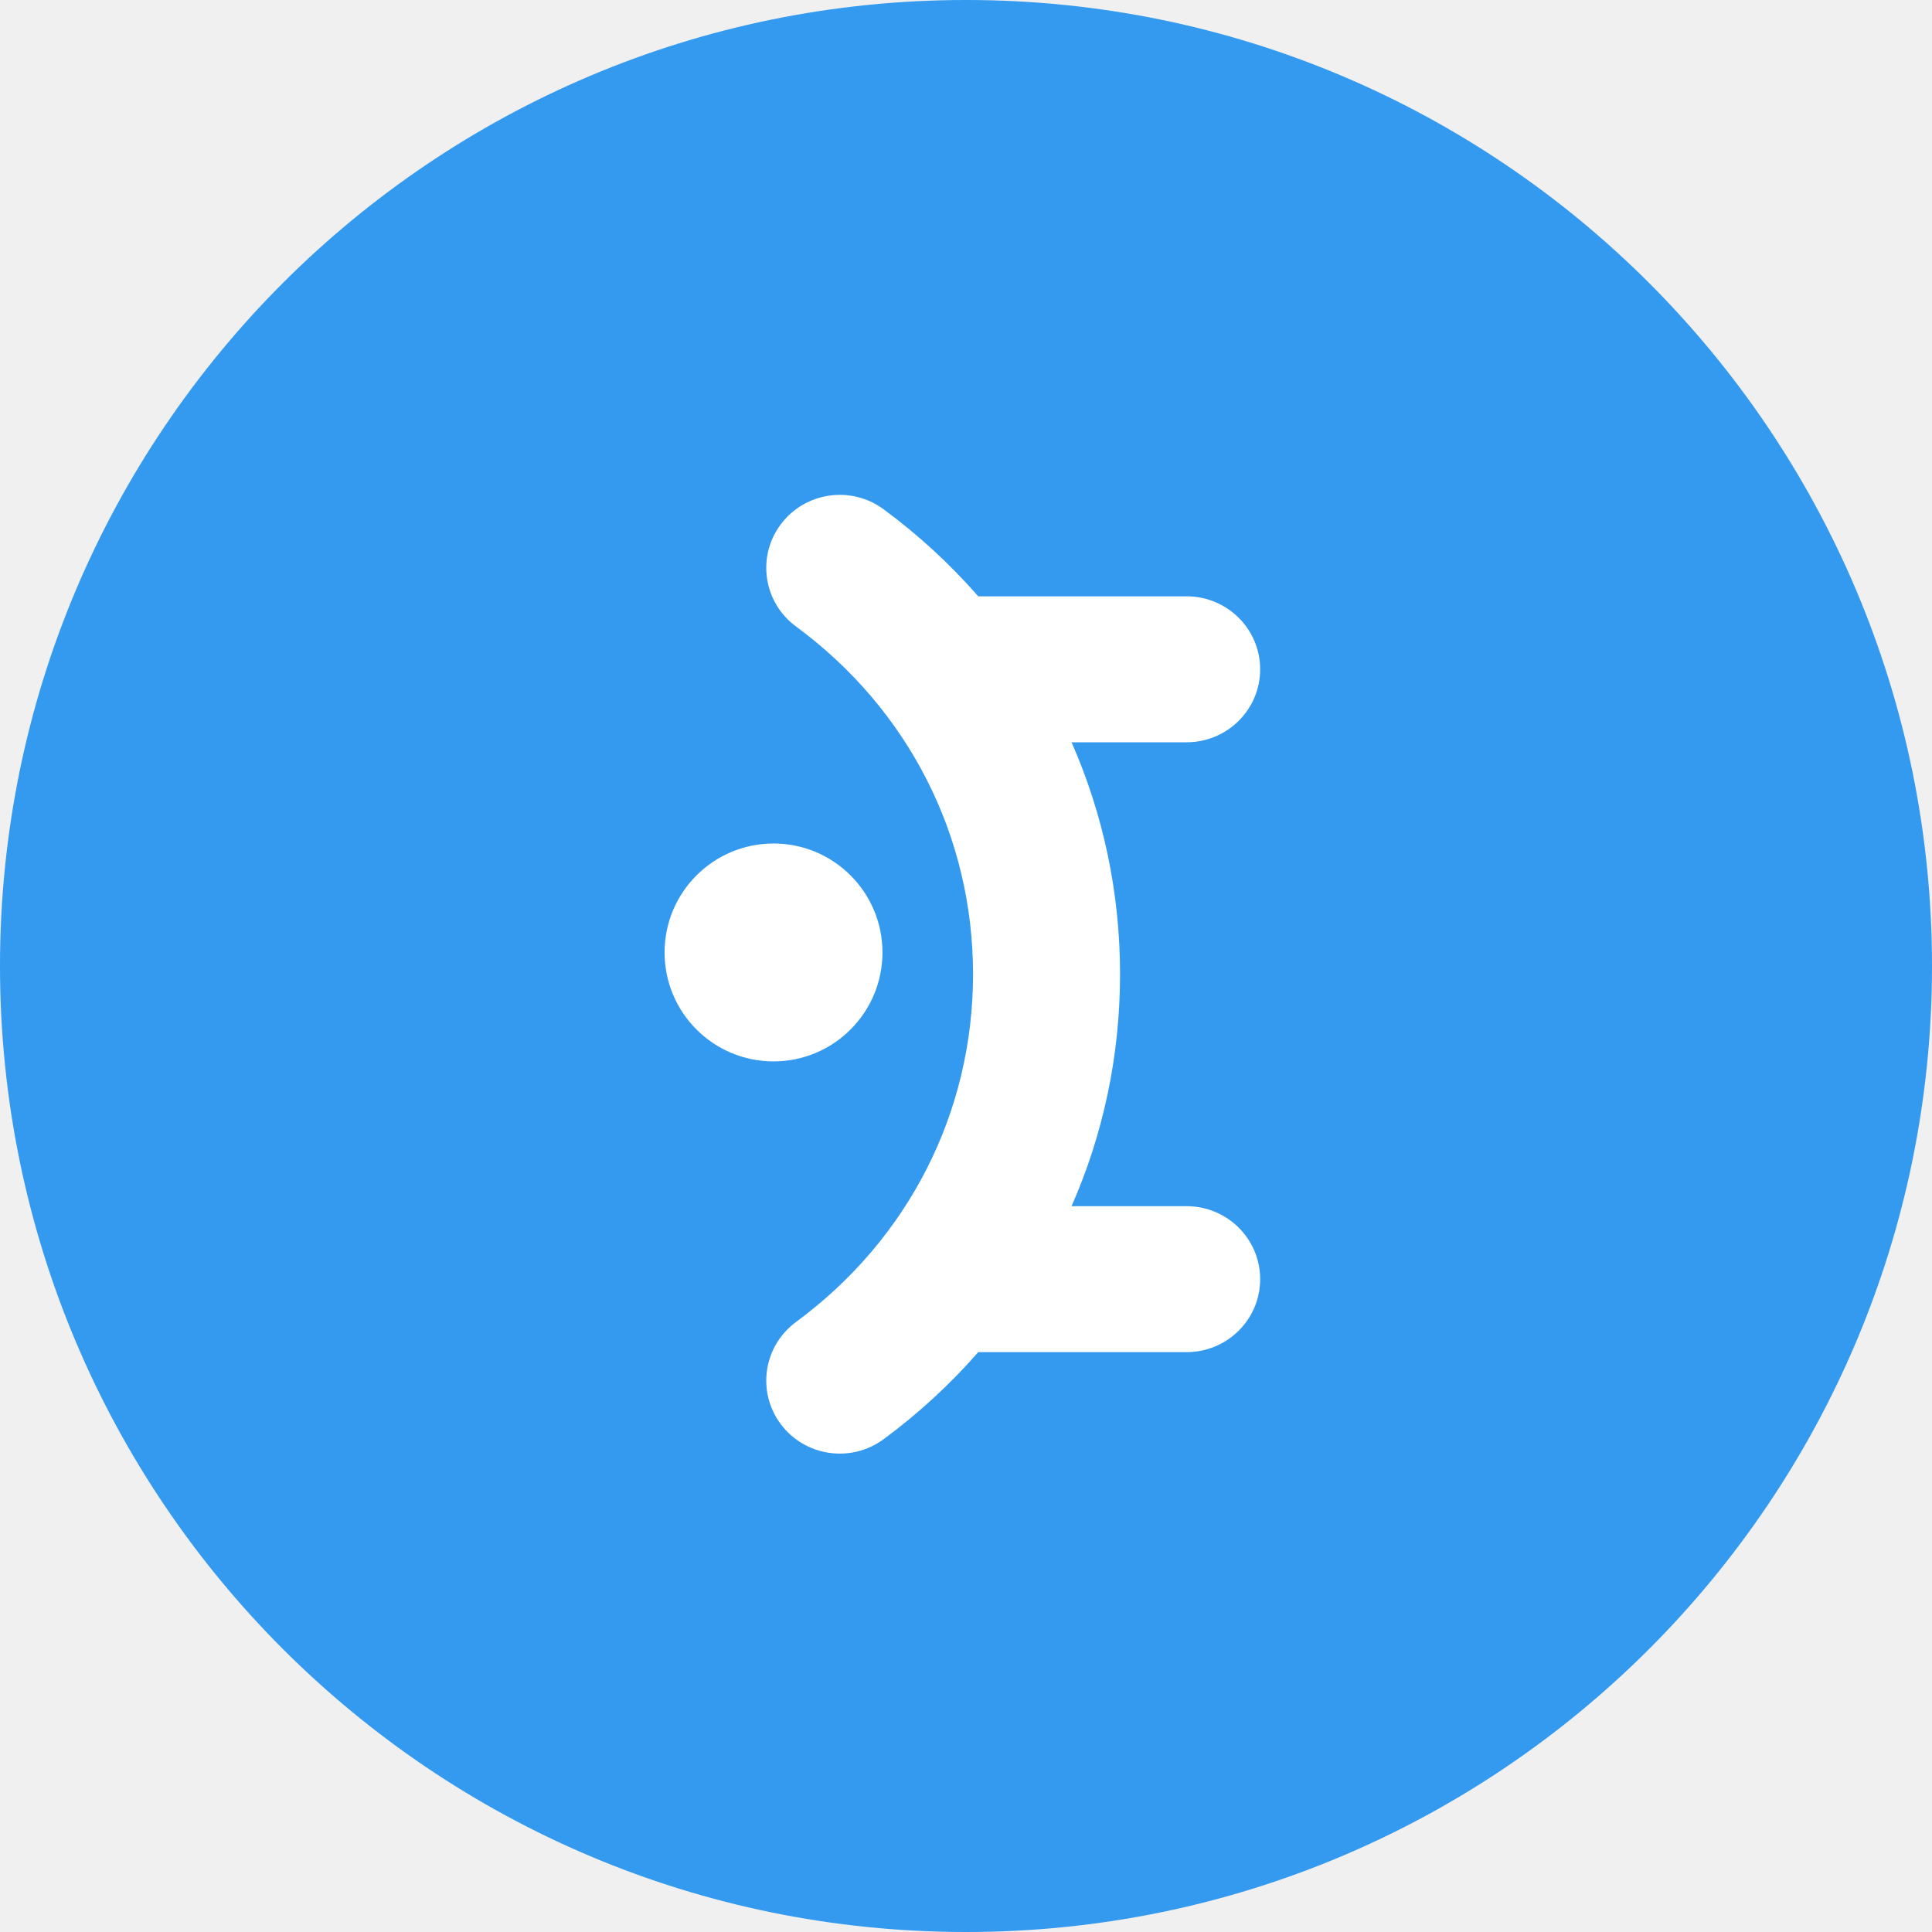
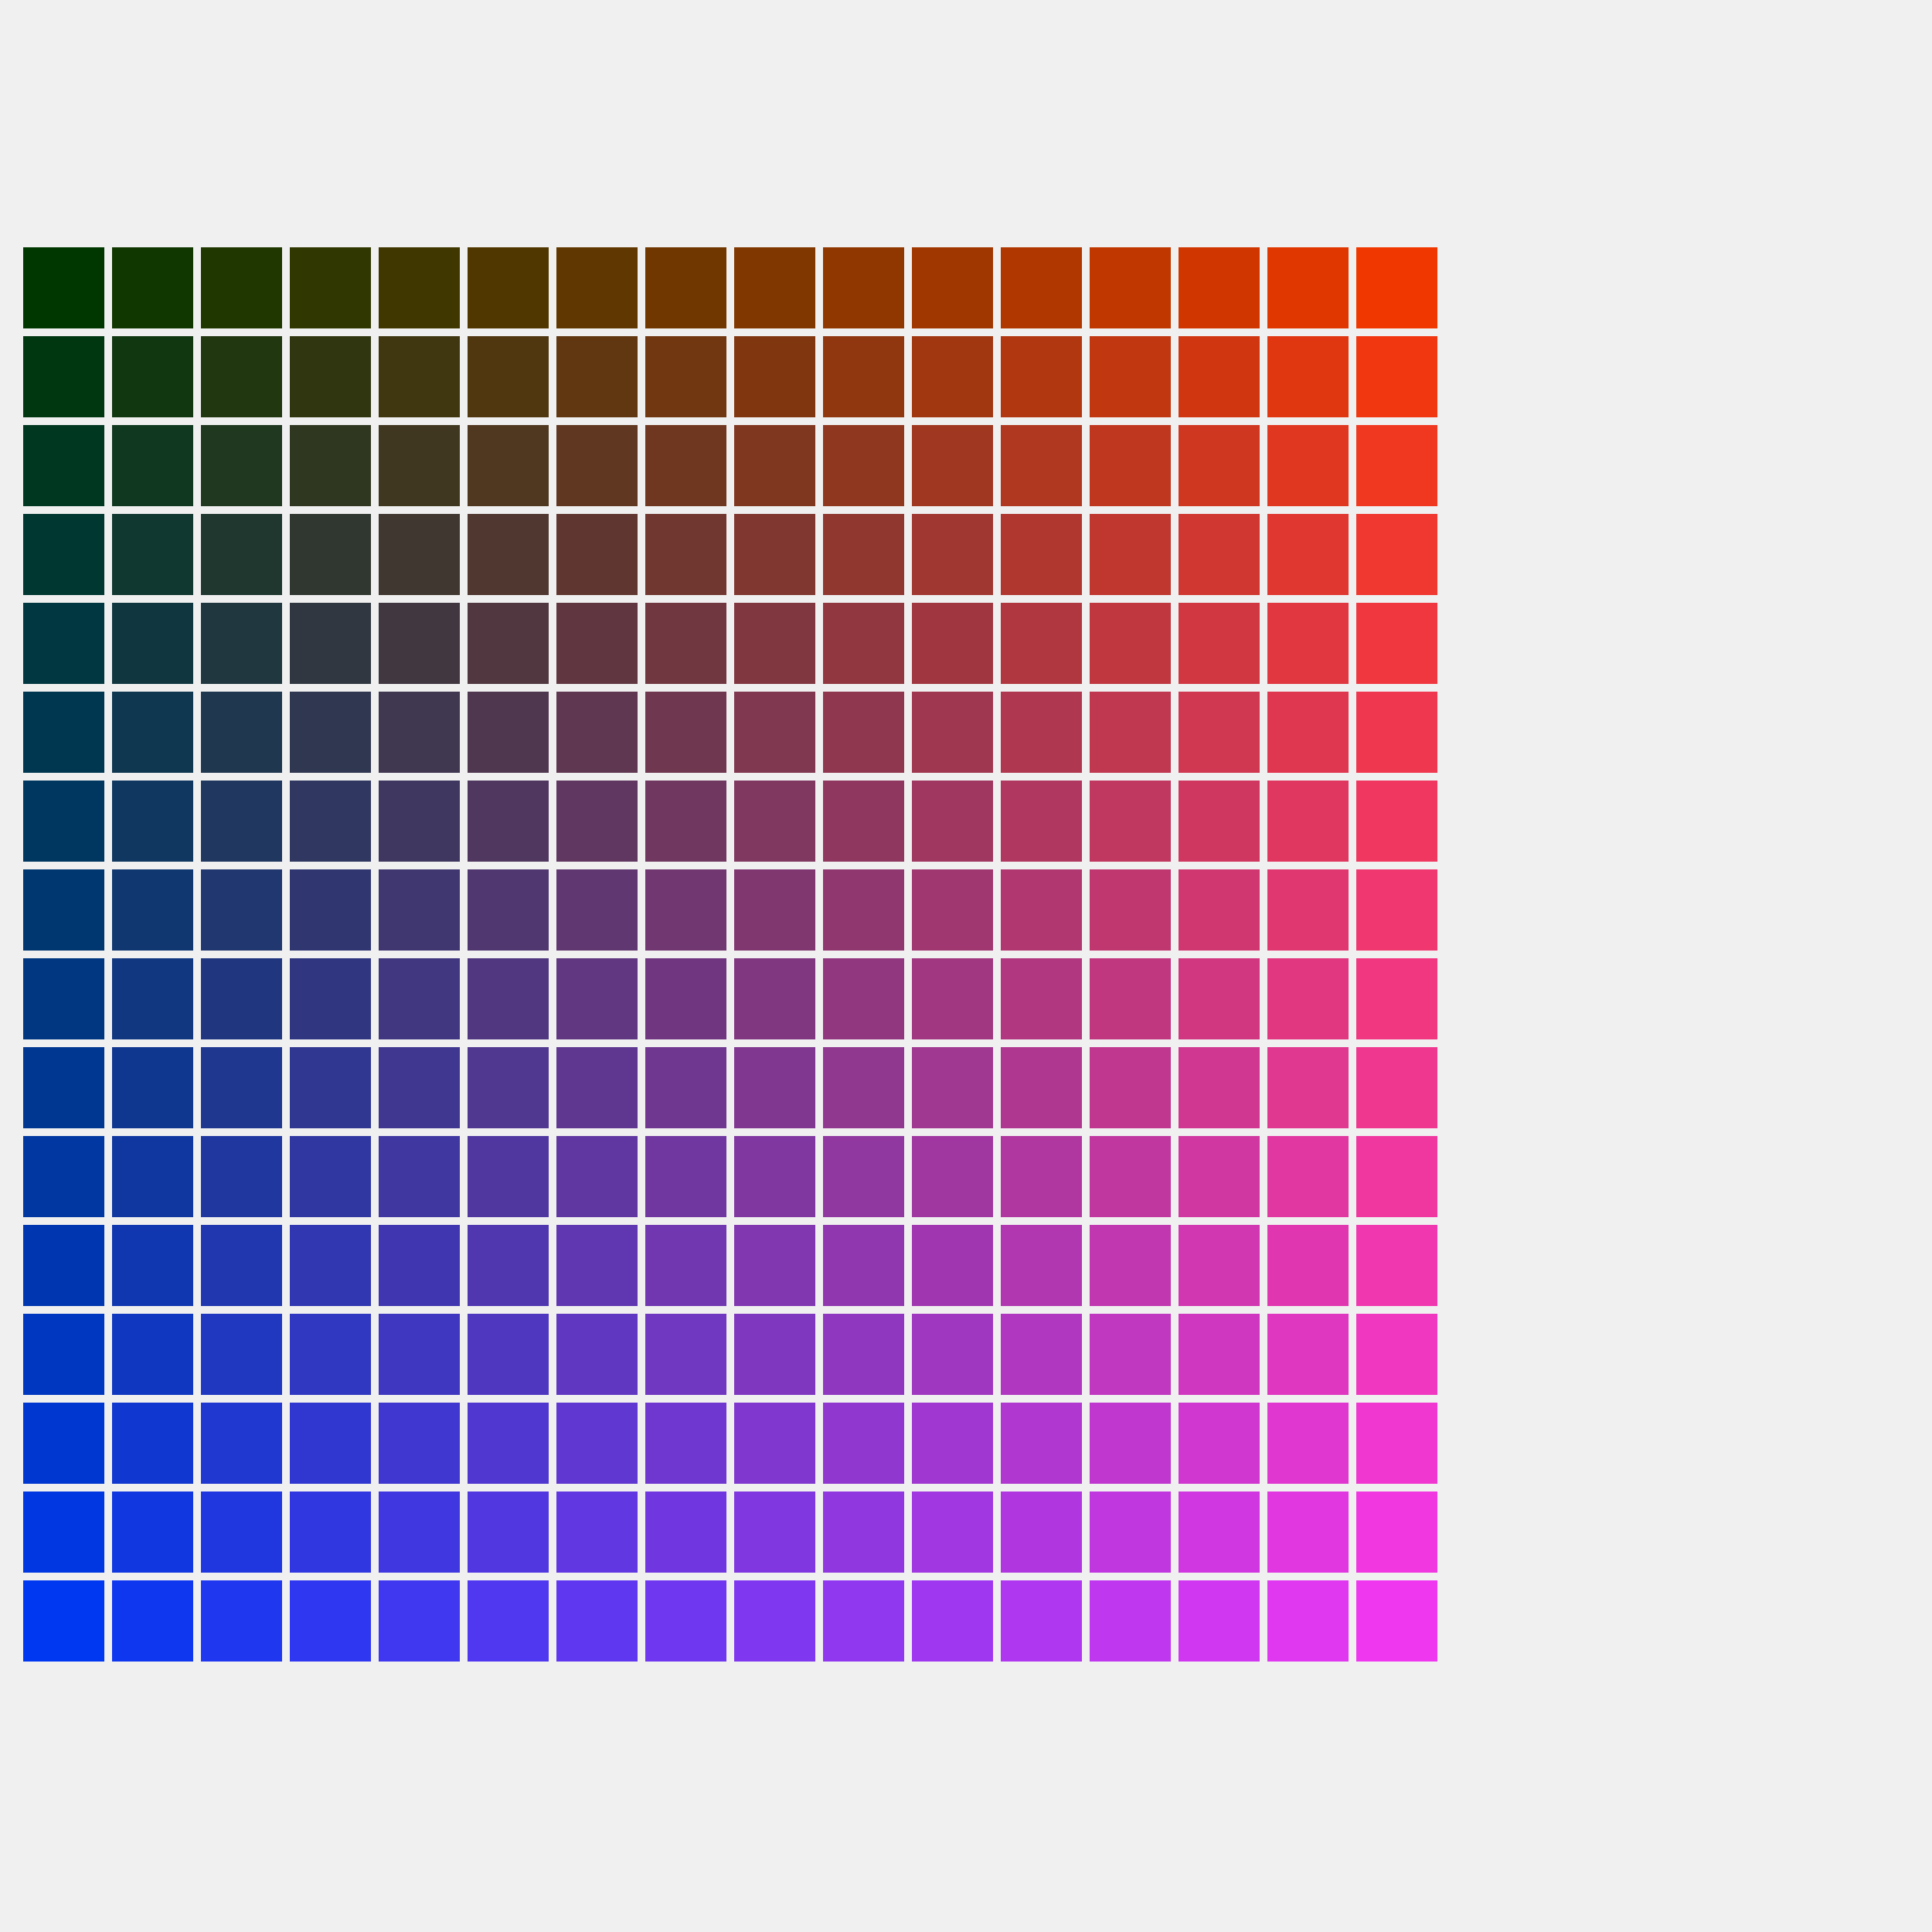
- <svg xmlns="http://www.w3.org/2000/svg" viewBox="0 0 500 500">
-   <g fill="none" fill-rule="evenodd">
-     <rect width="500" height="500" fill="#339AF0" rx="250" />
-     <g fill="#FFF">
-       <path fill-rule="nonzero" d="M202.055 135.706c-6.26 8.373-4.494 20.208 3.944 26.42 29.122 21.45 45.824 54.253 45.824 90.005 0 35.752-16.702 68.559-45.824 90.005-8.436 6.215-10.206 18.043-3.944 26.42 6.26 8.378 18.173 10.13 26.611 3.916a153.835 153.835 0 0024.509-22.54h53.93c10.506 0 19.023-8.455 19.023-18.885 0-10.43-8.517-18.886-19.023-18.886h-29.79c8.196-18.594 12.553-38.923 12.553-60.03s-4.357-41.436-12.552-60.03h29.79c10.505 0 19.022-8.455 19.022-18.885 0-10.43-8.517-18.886-19.023-18.886h-53.93a153.835 153.835 0 00-24.509-22.54c-8.438-6.215-20.351-4.46-26.61 3.916z" />
-       <path d="M171.992 246.492c0-15.572 12.624-28.195 28.196-28.195 15.572 0 28.195 12.623 28.195 28.195 0 15.572-12.623 28.196-28.195 28.196-15.572 0-28.196-12.624-28.196-28.196z" />
+ <svg xmlns="http://www.w3.org/2000/svg" viewBox="0 0 500 500" width="500" height="500">
+   <svg class="plot-d6a7b5" fill="currentColor" font-family="system-ui, sans-serif" font-size="10" text-anchor="middle" width="384" height="384" viewBox="0 0 384 384">
+     <style>.plot-d6a7b5 {
+   display: block;
+   background: white;
+   height: auto;
+   height: intrinsic;
+   max-width: 100%;
+ }
+ .plot-d6a7b5 text,
+ .plot-d6a7b5 tspan {
+   white-space: pre;
+ }</style>
+     <g aria-label="cell">
+       <rect x="6" width="21" y="6" height="21" fill="#003700" />
+       <rect x="6" width="21" y="29" height="21" fill="#003710" />
+       <rect x="6" width="21" y="52" height="21" fill="#003720" />
+       <rect x="6" width="21" y="75" height="21" fill="#003730" />
+       <rect x="6" width="21" y="98" height="21" fill="#003740" />
+       <rect x="6" width="21" y="121" height="21" fill="#003750" />
+       <rect x="6" width="21" y="144" height="21" fill="#003760" />
+       <rect x="6" width="21" y="167" height="21" fill="#003770" />
+       <rect x="6" width="21" y="190" height="21" fill="#003780" />
+       <rect x="6" width="21" y="213" height="21" fill="#003790" />
+       <rect x="6" width="21" y="236" height="21" fill="#0037a0" />
+       <rect x="6" width="21" y="259" height="21" fill="#0037b0" />
+       <rect x="6" width="21" y="282" height="21" fill="#0037c0" />
+       <rect x="6" width="21" y="305" height="21" fill="#0037d0" />
+       <rect x="6" width="21" y="328" height="21" fill="#0037e0" />
+       <rect x="6" width="21" y="351" height="21" fill="#0037f0" />
+       <rect x="29" width="21" y="6" height="21" fill="#103700" />
+       <rect x="29" width="21" y="29" height="21" fill="#103710" />
+       <rect x="29" width="21" y="52" height="21" fill="#103720" />
+       <rect x="29" width="21" y="75" height="21" fill="#103730" />
+       <rect x="29" width="21" y="98" height="21" fill="#103740" />
+       <rect x="29" width="21" y="121" height="21" fill="#103750" />
+       <rect x="29" width="21" y="144" height="21" fill="#103760" />
+       <rect x="29" width="21" y="167" height="21" fill="#103770" />
+       <rect x="29" width="21" y="190" height="21" fill="#103780" />
+       <rect x="29" width="21" y="213" height="21" fill="#103790" />
+       <rect x="29" width="21" y="236" height="21" fill="#1037a0" />
+       <rect x="29" width="21" y="259" height="21" fill="#1037b0" />
+       <rect x="29" width="21" y="282" height="21" fill="#1037c0" />
+       <rect x="29" width="21" y="305" height="21" fill="#1037d0" />
+       <rect x="29" width="21" y="328" height="21" fill="#1037e0" />
+       <rect x="29" width="21" y="351" height="21" fill="#1037f0" />
+       <rect x="52" width="21" y="6" height="21" fill="#203700" />
+       <rect x="52" width="21" y="29" height="21" fill="#203710" />
+       <rect x="52" width="21" y="52" height="21" fill="#203720" />
+       <rect x="52" width="21" y="75" height="21" fill="#203730" />
+       <rect x="52" width="21" y="98" height="21" fill="#203740" />
+       <rect x="52" width="21" y="121" height="21" fill="#203750" />
+       <rect x="52" width="21" y="144" height="21" fill="#203760" />
+       <rect x="52" width="21" y="167" height="21" fill="#203770" />
+       <rect x="52" width="21" y="190" height="21" fill="#203780" />
+       <rect x="52" width="21" y="213" height="21" fill="#203790" />
+       <rect x="52" width="21" y="236" height="21" fill="#2037a0" />
+       <rect x="52" width="21" y="259" height="21" fill="#2037b0" />
+       <rect x="52" width="21" y="282" height="21" fill="#2037c0" />
+       <rect x="52" width="21" y="305" height="21" fill="#2037d0" />
+       <rect x="52" width="21" y="328" height="21" fill="#2037e0" />
+       <rect x="52" width="21" y="351" height="21" fill="#2037f0" />
+       <rect x="75" width="21" y="6" height="21" fill="#303700" />
+       <rect x="75" width="21" y="29" height="21" fill="#303710" />
+       <rect x="75" width="21" y="52" height="21" fill="#303720" />
+       <rect x="75" width="21" y="75" height="21" fill="#303730" />
+       <rect x="75" width="21" y="98" height="21" fill="#303740" />
+       <rect x="75" width="21" y="121" height="21" fill="#303750" />
+       <rect x="75" width="21" y="144" height="21" fill="#303760" />
+       <rect x="75" width="21" y="167" height="21" fill="#303770" />
+       <rect x="75" width="21" y="190" height="21" fill="#303780" />
+       <rect x="75" width="21" y="213" height="21" fill="#303790" />
+       <rect x="75" width="21" y="236" height="21" fill="#3037a0" />
+       <rect x="75" width="21" y="259" height="21" fill="#3037b0" />
+       <rect x="75" width="21" y="282" height="21" fill="#3037c0" />
+       <rect x="75" width="21" y="305" height="21" fill="#3037d0" />
+       <rect x="75" width="21" y="328" height="21" fill="#3037e0" />
+       <rect x="75" width="21" y="351" height="21" fill="#3037f0" />
+       <rect x="98" width="21" y="6" height="21" fill="#403700" />
+       <rect x="98" width="21" y="29" height="21" fill="#403710" />
+       <rect x="98" width="21" y="52" height="21" fill="#403720" />
+       <rect x="98" width="21" y="75" height="21" fill="#403730" />
+       <rect x="98" width="21" y="98" height="21" fill="#403740" />
+       <rect x="98" width="21" y="121" height="21" fill="#403750" />
+       <rect x="98" width="21" y="144" height="21" fill="#403760" />
+       <rect x="98" width="21" y="167" height="21" fill="#403770" />
+       <rect x="98" width="21" y="190" height="21" fill="#403780" />
+       <rect x="98" width="21" y="213" height="21" fill="#403790" />
+       <rect x="98" width="21" y="236" height="21" fill="#4037a0" />
+       <rect x="98" width="21" y="259" height="21" fill="#4037b0" />
+       <rect x="98" width="21" y="282" height="21" fill="#4037c0" />
+       <rect x="98" width="21" y="305" height="21" fill="#4037d0" />
+       <rect x="98" width="21" y="328" height="21" fill="#4037e0" />
+       <rect x="98" width="21" y="351" height="21" fill="#4037f0" />
+       <rect x="121" width="21" y="6" height="21" fill="#503700" />
+       <rect x="121" width="21" y="29" height="21" fill="#503710" />
+       <rect x="121" width="21" y="52" height="21" fill="#503720" />
+       <rect x="121" width="21" y="75" height="21" fill="#503730" />
+       <rect x="121" width="21" y="98" height="21" fill="#503740" />
+       <rect x="121" width="21" y="121" height="21" fill="#503750" />
+       <rect x="121" width="21" y="144" height="21" fill="#503760" />
+       <rect x="121" width="21" y="167" height="21" fill="#503770" />
+       <rect x="121" width="21" y="190" height="21" fill="#503780" />
+       <rect x="121" width="21" y="213" height="21" fill="#503790" />
+       <rect x="121" width="21" y="236" height="21" fill="#5037a0" />
+       <rect x="121" width="21" y="259" height="21" fill="#5037b0" />
+       <rect x="121" width="21" y="282" height="21" fill="#5037c0" />
+       <rect x="121" width="21" y="305" height="21" fill="#5037d0" />
+       <rect x="121" width="21" y="328" height="21" fill="#5037e0" />
+       <rect x="121" width="21" y="351" height="21" fill="#5037f0" />
+       <rect x="144" width="21" y="6" height="21" fill="#603700" />
+       <rect x="144" width="21" y="29" height="21" fill="#603710" />
+       <rect x="144" width="21" y="52" height="21" fill="#603720" />
+       <rect x="144" width="21" y="75" height="21" fill="#603730" />
+       <rect x="144" width="21" y="98" height="21" fill="#603740" />
+       <rect x="144" width="21" y="121" height="21" fill="#603750" />
+       <rect x="144" width="21" y="144" height="21" fill="#603760" />
+       <rect x="144" width="21" y="167" height="21" fill="#603770" />
+       <rect x="144" width="21" y="190" height="21" fill="#603780" />
+       <rect x="144" width="21" y="213" height="21" fill="#603790" />
+       <rect x="144" width="21" y="236" height="21" fill="#6037a0" />
+       <rect x="144" width="21" y="259" height="21" fill="#6037b0" />
+       <rect x="144" width="21" y="282" height="21" fill="#6037c0" />
+       <rect x="144" width="21" y="305" height="21" fill="#6037d0" />
+       <rect x="144" width="21" y="328" height="21" fill="#6037e0" />
+       <rect x="144" width="21" y="351" height="21" fill="#6037f0" />
+       <rect x="167" width="21" y="6" height="21" fill="#703700" />
+       <rect x="167" width="21" y="29" height="21" fill="#703710" />
+       <rect x="167" width="21" y="52" height="21" fill="#703720" />
+       <rect x="167" width="21" y="75" height="21" fill="#703730" />
+       <rect x="167" width="21" y="98" height="21" fill="#703740" />
+       <rect x="167" width="21" y="121" height="21" fill="#703750" />
+       <rect x="167" width="21" y="144" height="21" fill="#703760" />
+       <rect x="167" width="21" y="167" height="21" fill="#703770" />
+       <rect x="167" width="21" y="190" height="21" fill="#703780" />
+       <rect x="167" width="21" y="213" height="21" fill="#703790" />
+       <rect x="167" width="21" y="236" height="21" fill="#7037a0" />
+       <rect x="167" width="21" y="259" height="21" fill="#7037b0" />
+       <rect x="167" width="21" y="282" height="21" fill="#7037c0" />
+       <rect x="167" width="21" y="305" height="21" fill="#7037d0" />
+       <rect x="167" width="21" y="328" height="21" fill="#7037e0" />
+       <rect x="167" width="21" y="351" height="21" fill="#7037f0" />
+       <rect x="190" width="21" y="6" height="21" fill="#803700" />
+       <rect x="190" width="21" y="29" height="21" fill="#803710" />
+       <rect x="190" width="21" y="52" height="21" fill="#803720" />
+       <rect x="190" width="21" y="75" height="21" fill="#803730" />
+       <rect x="190" width="21" y="98" height="21" fill="#803740" />
+       <rect x="190" width="21" y="121" height="21" fill="#803750" />
+       <rect x="190" width="21" y="144" height="21" fill="#803760" />
+       <rect x="190" width="21" y="167" height="21" fill="#803770" />
+       <rect x="190" width="21" y="190" height="21" fill="#803780" />
+       <rect x="190" width="21" y="213" height="21" fill="#803790" />
+       <rect x="190" width="21" y="236" height="21" fill="#8037a0" />
+       <rect x="190" width="21" y="259" height="21" fill="#8037b0" />
+       <rect x="190" width="21" y="282" height="21" fill="#8037c0" />
+       <rect x="190" width="21" y="305" height="21" fill="#8037d0" />
+       <rect x="190" width="21" y="328" height="21" fill="#8037e0" />
+       <rect x="190" width="21" y="351" height="21" fill="#8037f0" />
+       <rect x="213" width="21" y="6" height="21" fill="#903700" />
+       <rect x="213" width="21" y="29" height="21" fill="#903710" />
+       <rect x="213" width="21" y="52" height="21" fill="#903720" />
+       <rect x="213" width="21" y="75" height="21" fill="#903730" />
+       <rect x="213" width="21" y="98" height="21" fill="#903740" />
+       <rect x="213" width="21" y="121" height="21" fill="#903750" />
+       <rect x="213" width="21" y="144" height="21" fill="#903760" />
+       <rect x="213" width="21" y="167" height="21" fill="#903770" />
+       <rect x="213" width="21" y="190" height="21" fill="#903780" />
+       <rect x="213" width="21" y="213" height="21" fill="#903790" />
+       <rect x="213" width="21" y="236" height="21" fill="#9037a0" />
+       <rect x="213" width="21" y="259" height="21" fill="#9037b0" />
+       <rect x="213" width="21" y="282" height="21" fill="#9037c0" />
+       <rect x="213" width="21" y="305" height="21" fill="#9037d0" />
+       <rect x="213" width="21" y="328" height="21" fill="#9037e0" />
+       <rect x="213" width="21" y="351" height="21" fill="#9037f0" />
+       <rect x="236" width="21" y="6" height="21" fill="#a03700" />
+       <rect x="236" width="21" y="29" height="21" fill="#a03710" />
+       <rect x="236" width="21" y="52" height="21" fill="#a03720" />
+       <rect x="236" width="21" y="75" height="21" fill="#a03730" />
+       <rect x="236" width="21" y="98" height="21" fill="#a03740" />
+       <rect x="236" width="21" y="121" height="21" fill="#a03750" />
+       <rect x="236" width="21" y="144" height="21" fill="#a03760" />
+       <rect x="236" width="21" y="167" height="21" fill="#a03770" />
+       <rect x="236" width="21" y="190" height="21" fill="#a03780" />
+       <rect x="236" width="21" y="213" height="21" fill="#a03790" />
+       <rect x="236" width="21" y="236" height="21" fill="#a037a0" />
+       <rect x="236" width="21" y="259" height="21" fill="#a037b0" />
+       <rect x="236" width="21" y="282" height="21" fill="#a037c0" />
+       <rect x="236" width="21" y="305" height="21" fill="#a037d0" />
+       <rect x="236" width="21" y="328" height="21" fill="#a037e0" />
+       <rect x="236" width="21" y="351" height="21" fill="#a037f0" />
+       <rect x="259" width="21" y="6" height="21" fill="#b03700" />
+       <rect x="259" width="21" y="29" height="21" fill="#b03710" />
+       <rect x="259" width="21" y="52" height="21" fill="#b03720" />
+       <rect x="259" width="21" y="75" height="21" fill="#b03730" />
+       <rect x="259" width="21" y="98" height="21" fill="#b03740" />
+       <rect x="259" width="21" y="121" height="21" fill="#b03750" />
+       <rect x="259" width="21" y="144" height="21" fill="#b03760" />
+       <rect x="259" width="21" y="167" height="21" fill="#b03770" />
+       <rect x="259" width="21" y="190" height="21" fill="#b03780" />
+       <rect x="259" width="21" y="213" height="21" fill="#b03790" />
+       <rect x="259" width="21" y="236" height="21" fill="#b037a0" />
+       <rect x="259" width="21" y="259" height="21" fill="#b037b0" />
+       <rect x="259" width="21" y="282" height="21" fill="#b037c0" />
+       <rect x="259" width="21" y="305" height="21" fill="#b037d0" />
+       <rect x="259" width="21" y="328" height="21" fill="#b037e0" />
+       <rect x="259" width="21" y="351" height="21" fill="#b037f0" />
+       <rect x="282" width="21" y="6" height="21" fill="#c03700" />
+       <rect x="282" width="21" y="29" height="21" fill="#c03710" />
+       <rect x="282" width="21" y="52" height="21" fill="#c03720" />
+       <rect x="282" width="21" y="75" height="21" fill="#c03730" />
+       <rect x="282" width="21" y="98" height="21" fill="#c03740" />
+       <rect x="282" width="21" y="121" height="21" fill="#c03750" />
+       <rect x="282" width="21" y="144" height="21" fill="#c03760" />
+       <rect x="282" width="21" y="167" height="21" fill="#c03770" />
+       <rect x="282" width="21" y="190" height="21" fill="#c03780" />
+       <rect x="282" width="21" y="213" height="21" fill="#c03790" />
+       <rect x="282" width="21" y="236" height="21" fill="#c037a0" />
+       <rect x="282" width="21" y="259" height="21" fill="#c037b0" />
+       <rect x="282" width="21" y="282" height="21" fill="#c037c0" />
+       <rect x="282" width="21" y="305" height="21" fill="#c037d0" />
+       <rect x="282" width="21" y="328" height="21" fill="#c037e0" />
+       <rect x="282" width="21" y="351" height="21" fill="#c037f0" />
+       <rect x="305" width="21" y="6" height="21" fill="#d03700" />
+       <rect x="305" width="21" y="29" height="21" fill="#d03710" />
+       <rect x="305" width="21" y="52" height="21" fill="#d03720" />
+       <rect x="305" width="21" y="75" height="21" fill="#d03730" />
+       <rect x="305" width="21" y="98" height="21" fill="#d03740" />
+       <rect x="305" width="21" y="121" height="21" fill="#d03750" />
+       <rect x="305" width="21" y="144" height="21" fill="#d03760" />
+       <rect x="305" width="21" y="167" height="21" fill="#d03770" />
+       <rect x="305" width="21" y="190" height="21" fill="#d03780" />
+       <rect x="305" width="21" y="213" height="21" fill="#d03790" />
+       <rect x="305" width="21" y="236" height="21" fill="#d037a0" />
+       <rect x="305" width="21" y="259" height="21" fill="#d037b0" />
+       <rect x="305" width="21" y="282" height="21" fill="#d037c0" />
+       <rect x="305" width="21" y="305" height="21" fill="#d037d0" />
+       <rect x="305" width="21" y="328" height="21" fill="#d037e0" />
+       <rect x="305" width="21" y="351" height="21" fill="#d037f0" />
+       <rect x="328" width="21" y="6" height="21" fill="#e03700" />
+       <rect x="328" width="21" y="29" height="21" fill="#e03710" />
+       <rect x="328" width="21" y="52" height="21" fill="#e03720" />
+       <rect x="328" width="21" y="75" height="21" fill="#e03730" />
+       <rect x="328" width="21" y="98" height="21" fill="#e03740" />
+       <rect x="328" width="21" y="121" height="21" fill="#e03750" />
+       <rect x="328" width="21" y="144" height="21" fill="#e03760" />
+       <rect x="328" width="21" y="167" height="21" fill="#e03770" />
+       <rect x="328" width="21" y="190" height="21" fill="#e03780" />
+       <rect x="328" width="21" y="213" height="21" fill="#e03790" />
+       <rect x="328" width="21" y="236" height="21" fill="#e037a0" />
+       <rect x="328" width="21" y="259" height="21" fill="#e037b0" />
+       <rect x="328" width="21" y="282" height="21" fill="#e037c0" />
+       <rect x="328" width="21" y="305" height="21" fill="#e037d0" />
+       <rect x="328" width="21" y="328" height="21" fill="#e037e0" />
+       <rect x="328" width="21" y="351" height="21" fill="#e037f0" />
+       <rect x="351" width="21" y="6" height="21" fill="#f03700" />
+       <rect x="351" width="21" y="29" height="21" fill="#f03710" />
+       <rect x="351" width="21" y="52" height="21" fill="#f03720" />
+       <rect x="351" width="21" y="75" height="21" fill="#f03730" />
+       <rect x="351" width="21" y="98" height="21" fill="#f03740" />
+       <rect x="351" width="21" y="121" height="21" fill="#f03750" />
+       <rect x="351" width="21" y="144" height="21" fill="#f03760" />
+       <rect x="351" width="21" y="167" height="21" fill="#f03770" />
+       <rect x="351" width="21" y="190" height="21" fill="#f03780" />
+       <rect x="351" width="21" y="213" height="21" fill="#f03790" />
+       <rect x="351" width="21" y="236" height="21" fill="#f037a0" />
+       <rect x="351" width="21" y="259" height="21" fill="#f037b0" />
+       <rect x="351" width="21" y="282" height="21" fill="#f037c0" />
+       <rect x="351" width="21" y="305" height="21" fill="#f037d0" />
+       <rect x="351" width="21" y="328" height="21" fill="#f037e0" />
+       <rect x="351" width="21" y="351" height="21" fill="#f037f0" />
    </g>
-   </g>
+   </svg>
</svg>
